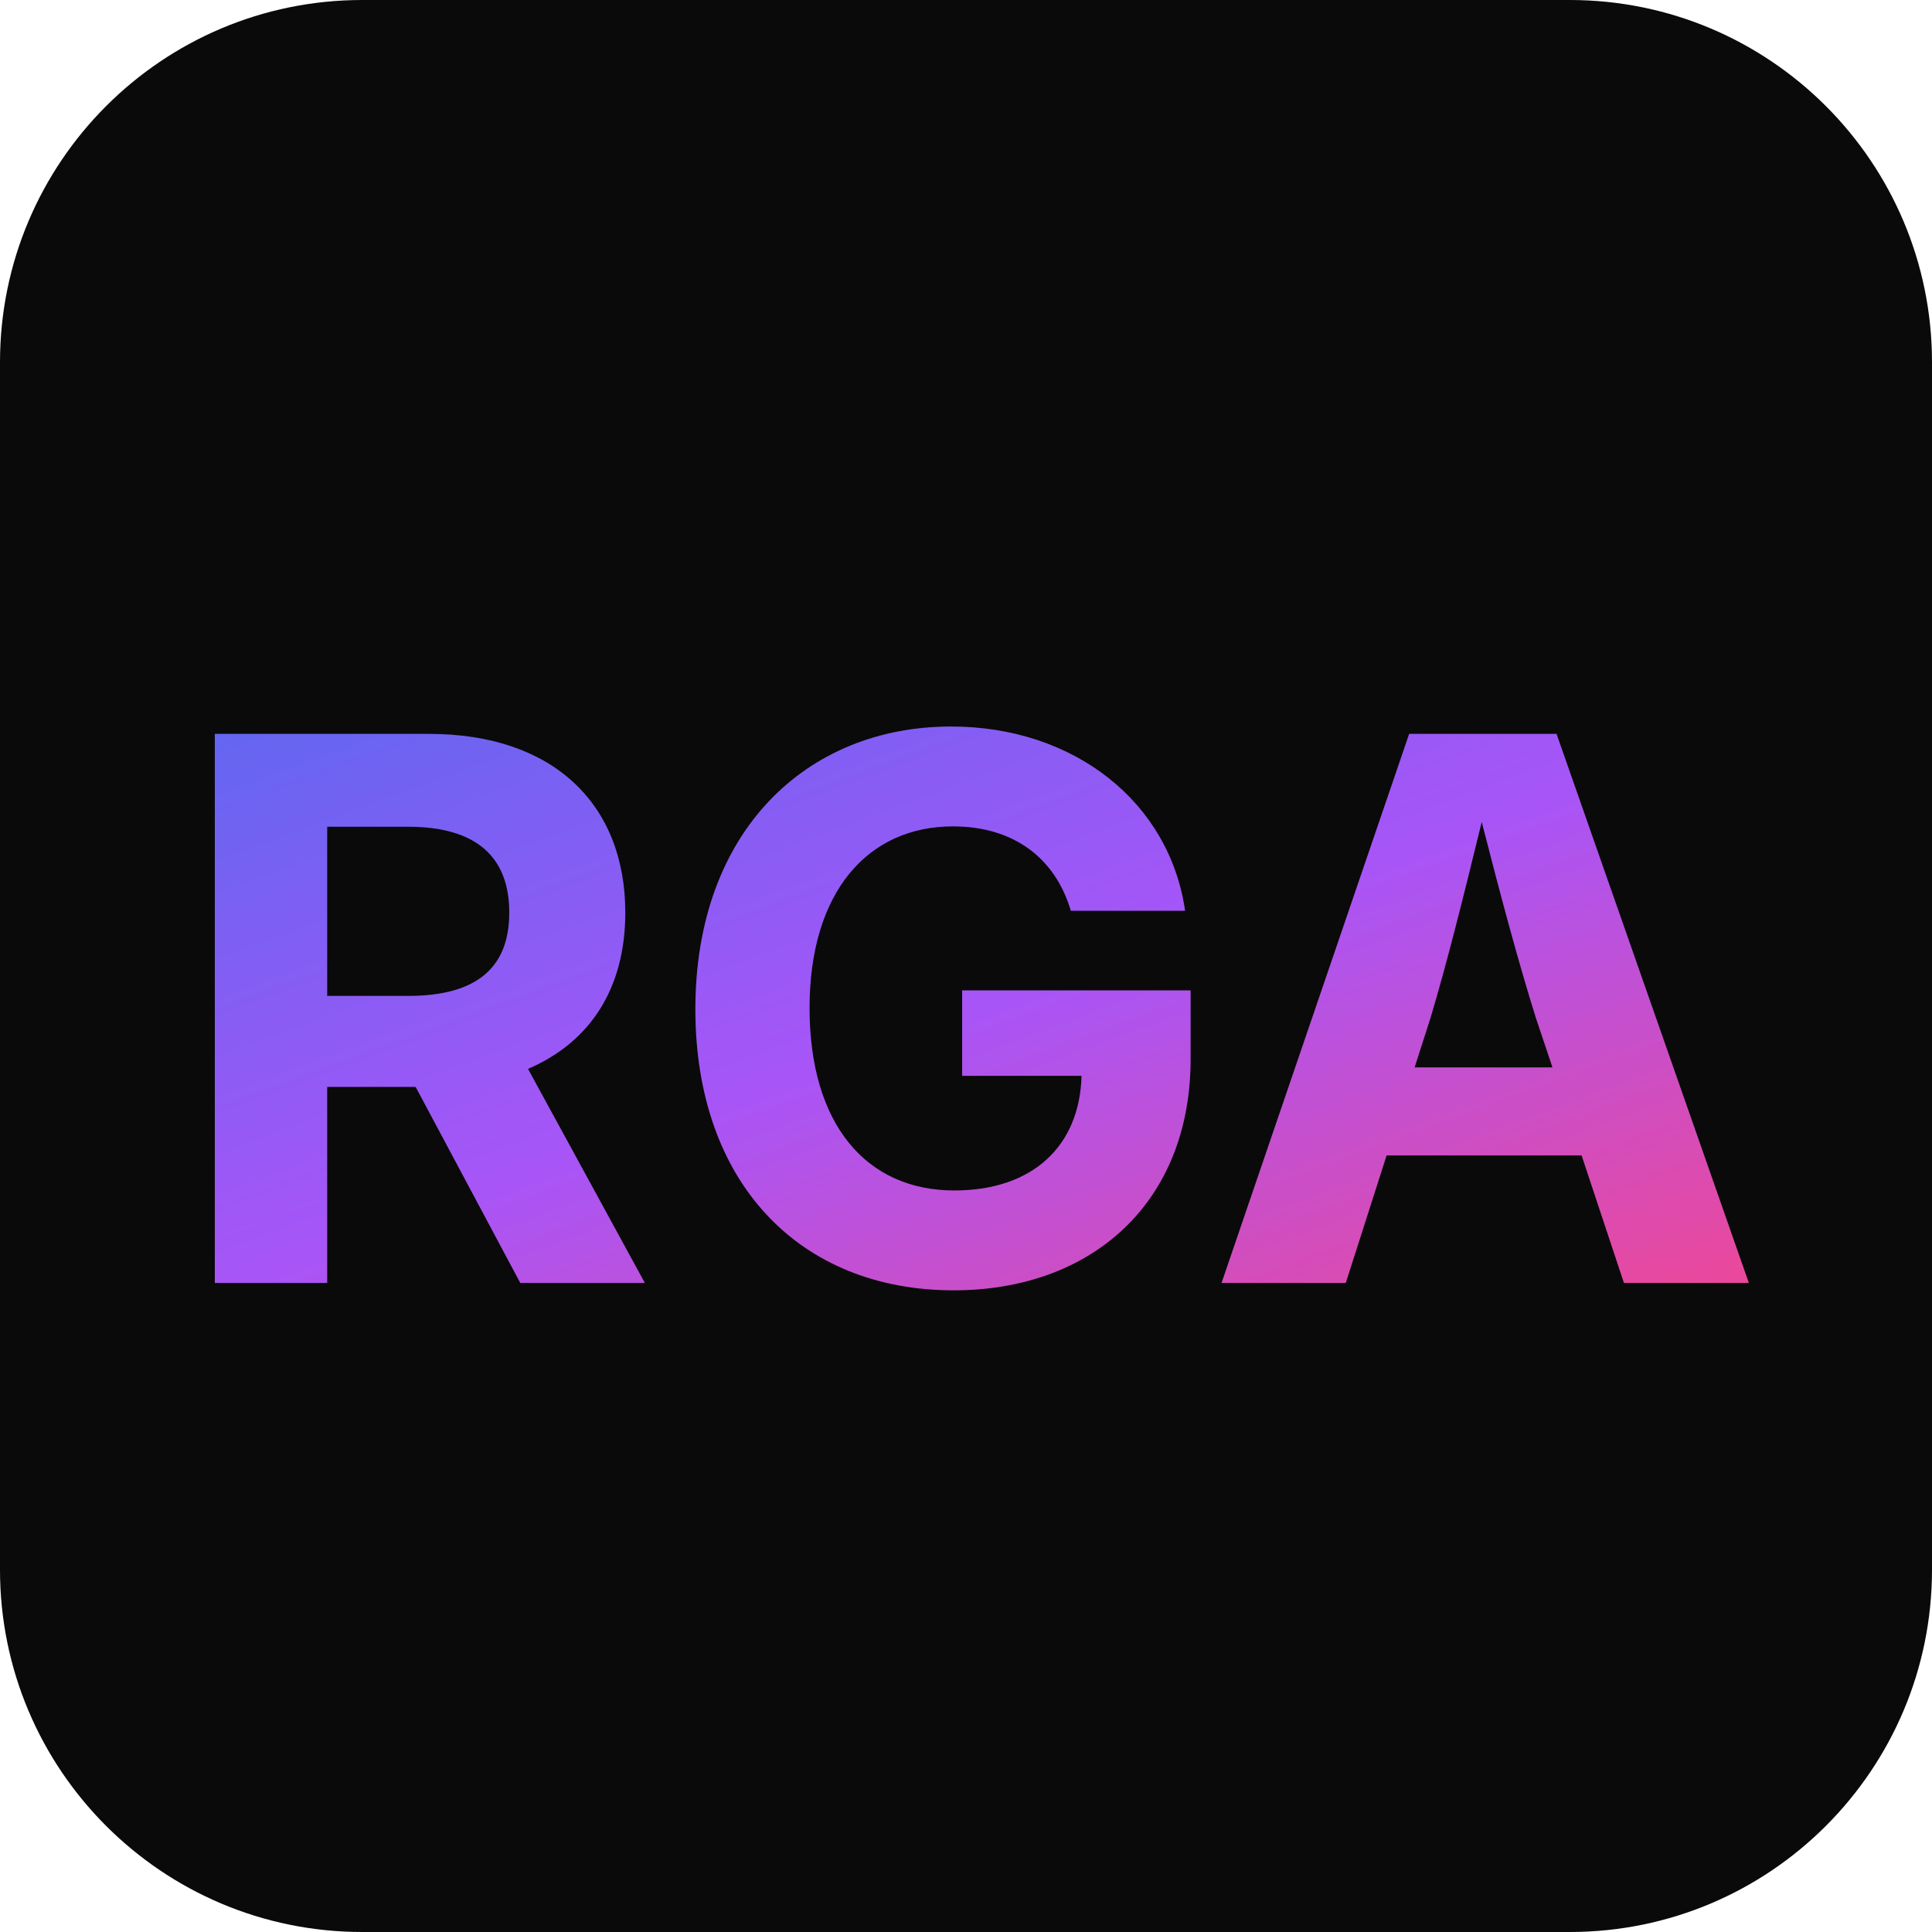
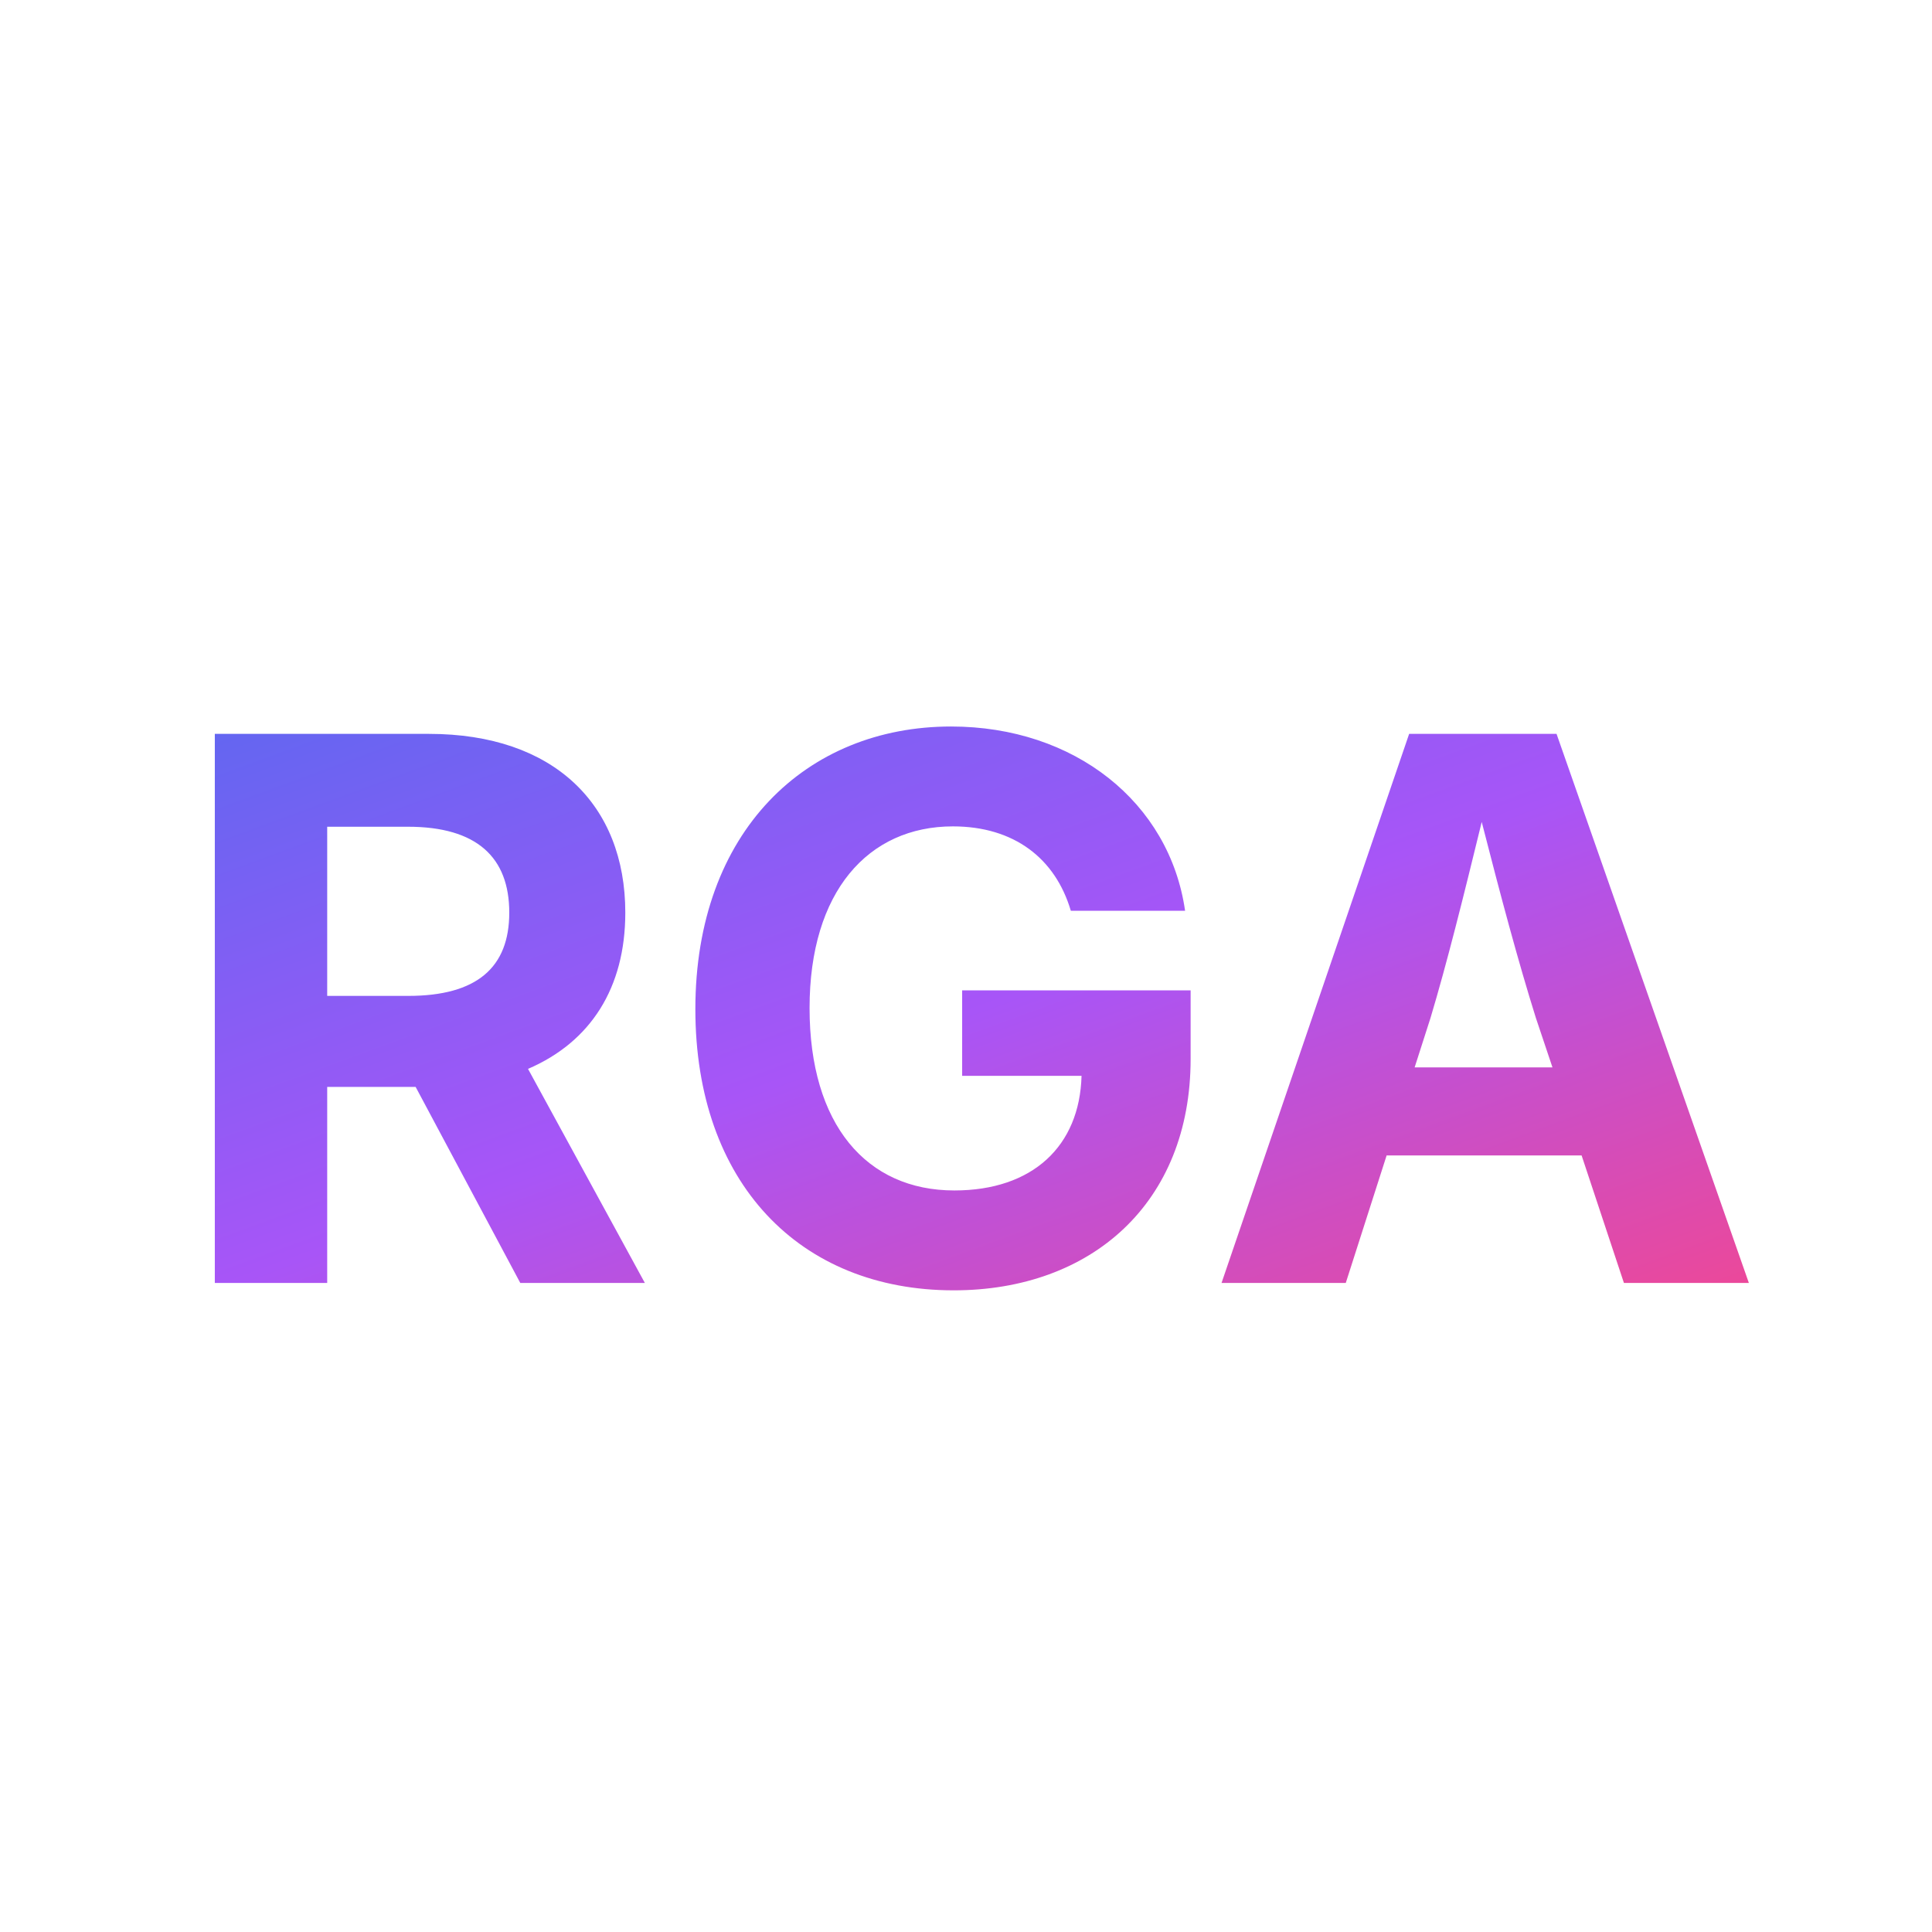
- <svg xmlns="http://www.w3.org/2000/svg" width="32" height="32" viewBox="0 0 512 512" fill="none">
+ <svg xmlns="http://www.w3.org/2000/svg" width="512" height="512" viewBox="0 0 512 512" fill="none">
  <defs>
    <linearGradient id="grad" x1="0%" y1="0%" x2="100%" y2="100%">
      <stop offset="0%" style="stop-color:#6366f1" />
      <stop offset="50%" style="stop-color:#a855f7" />
      <stop offset="100%" style="stop-color:#ec4899" />
    </linearGradient>
  </defs>
-   <rect width="512" height="512" rx="96" fill="#0a0a0a" />
  <text x="256" y="340" font-family="system-ui, -apple-system, sans-serif" font-size="200" font-weight="bold" fill="url(#grad)" text-anchor="middle">RGA</text>
</svg>
